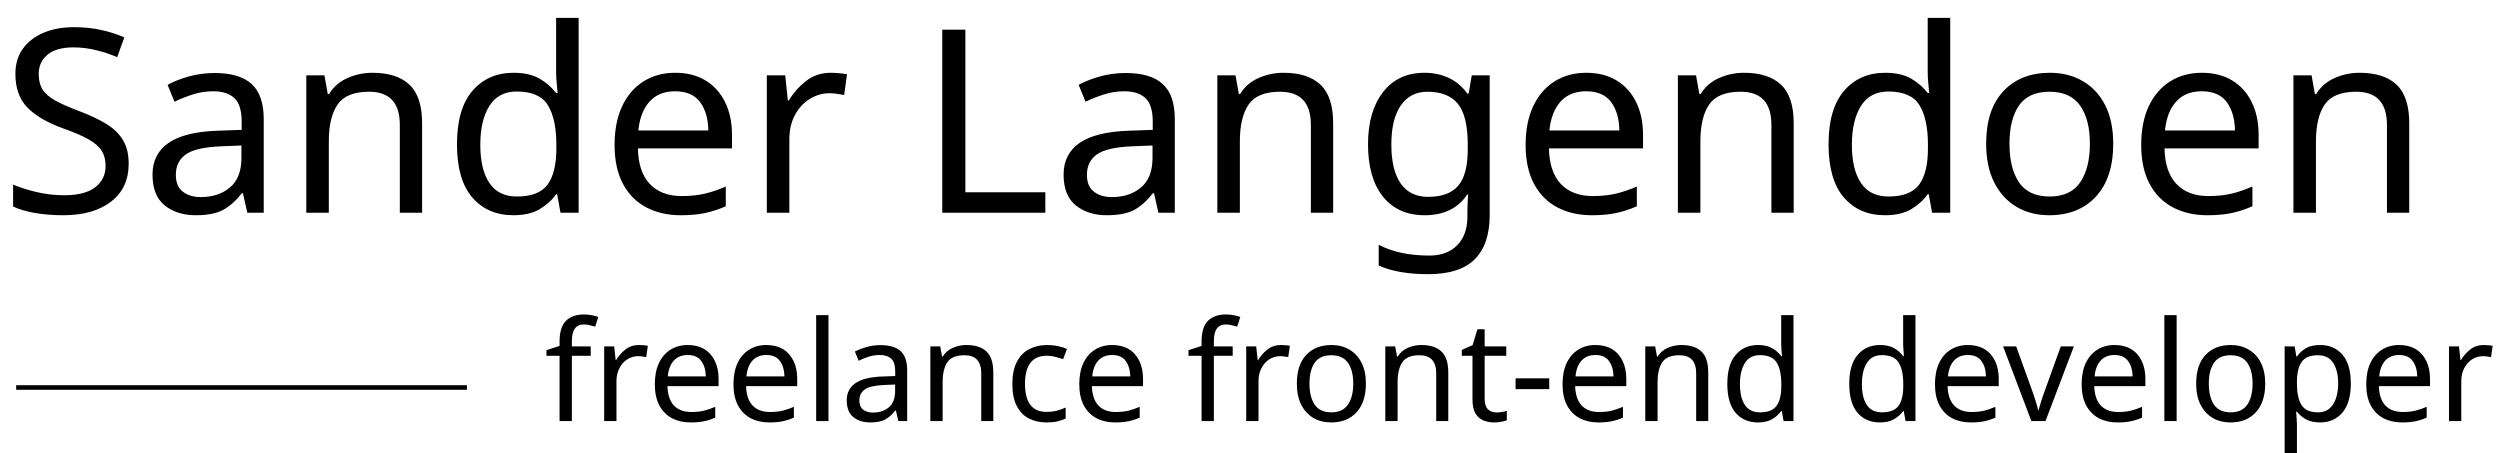
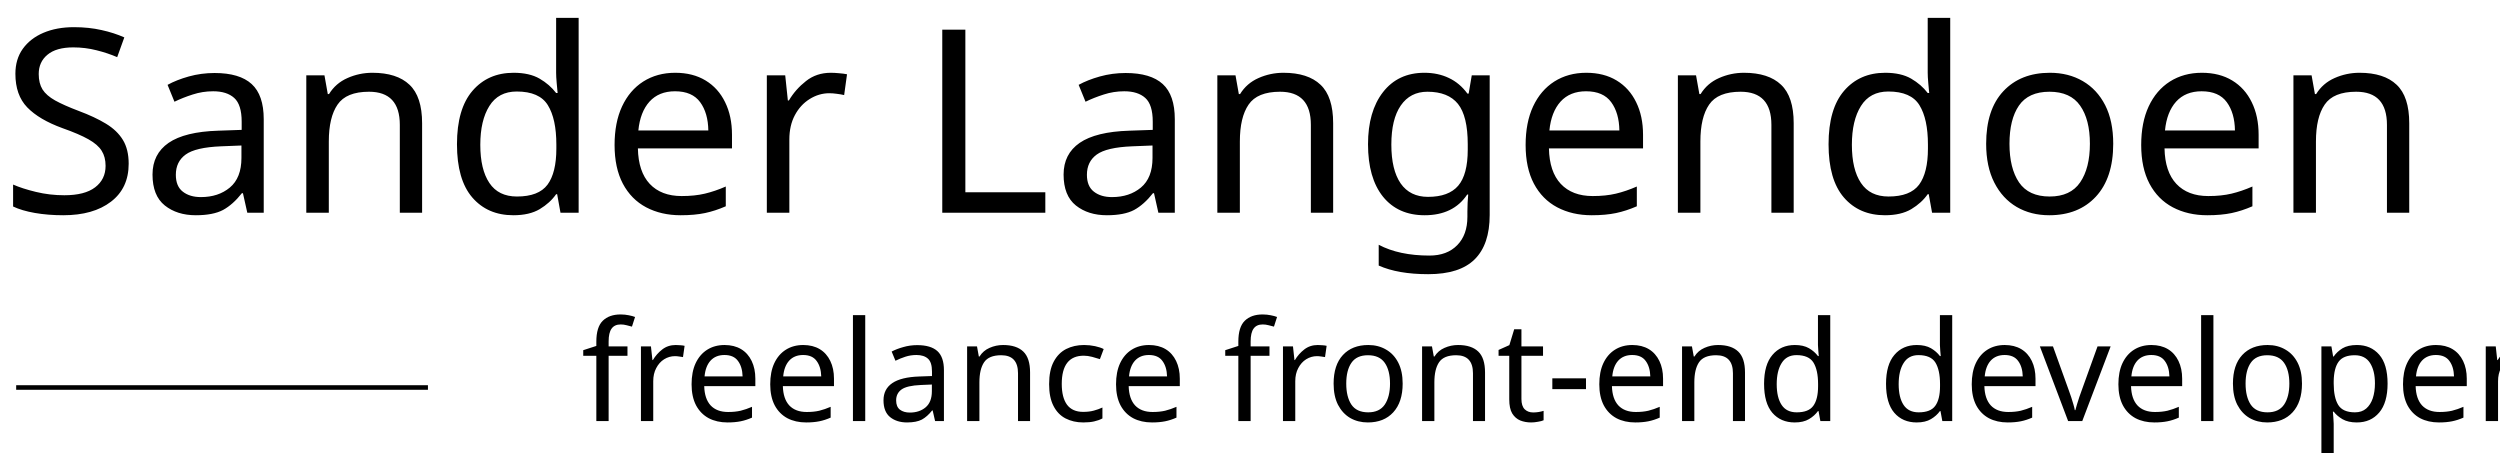
<svg xmlns="http://www.w3.org/2000/svg" enable-background="new 0 0 340 61.5" viewBox="0 0 340 61.5" xml:space="preserve">
  <text font-family="'WorkSans-Bold'" font-size="34.854" transform="translate(0 28.9292)">Sander Langendoen</text>
-   <text font-family="'Raleway-Regular'" font-size="18.957" transform="translate(69.1092 57.2651)"> freelance front-end developer</text>
+   <text font-family="'Raleway-Regular'" font-size="18.957" transform="translate(74.1095 57.2651)"> freelance front-end developer</text>
  <g fill="none">
-     <path d="m2.2 52.7h61.3" stroke="#000" stroke-miterlimit="10" stroke-width=".622" />
+     <path d="m2.2 52.7h56" stroke="#000" stroke-miterlimit="10" stroke-width=".622" />
    <path d="m3.7 22.9h47.4v1.2h-47.4z" />
  </g>
</svg>
